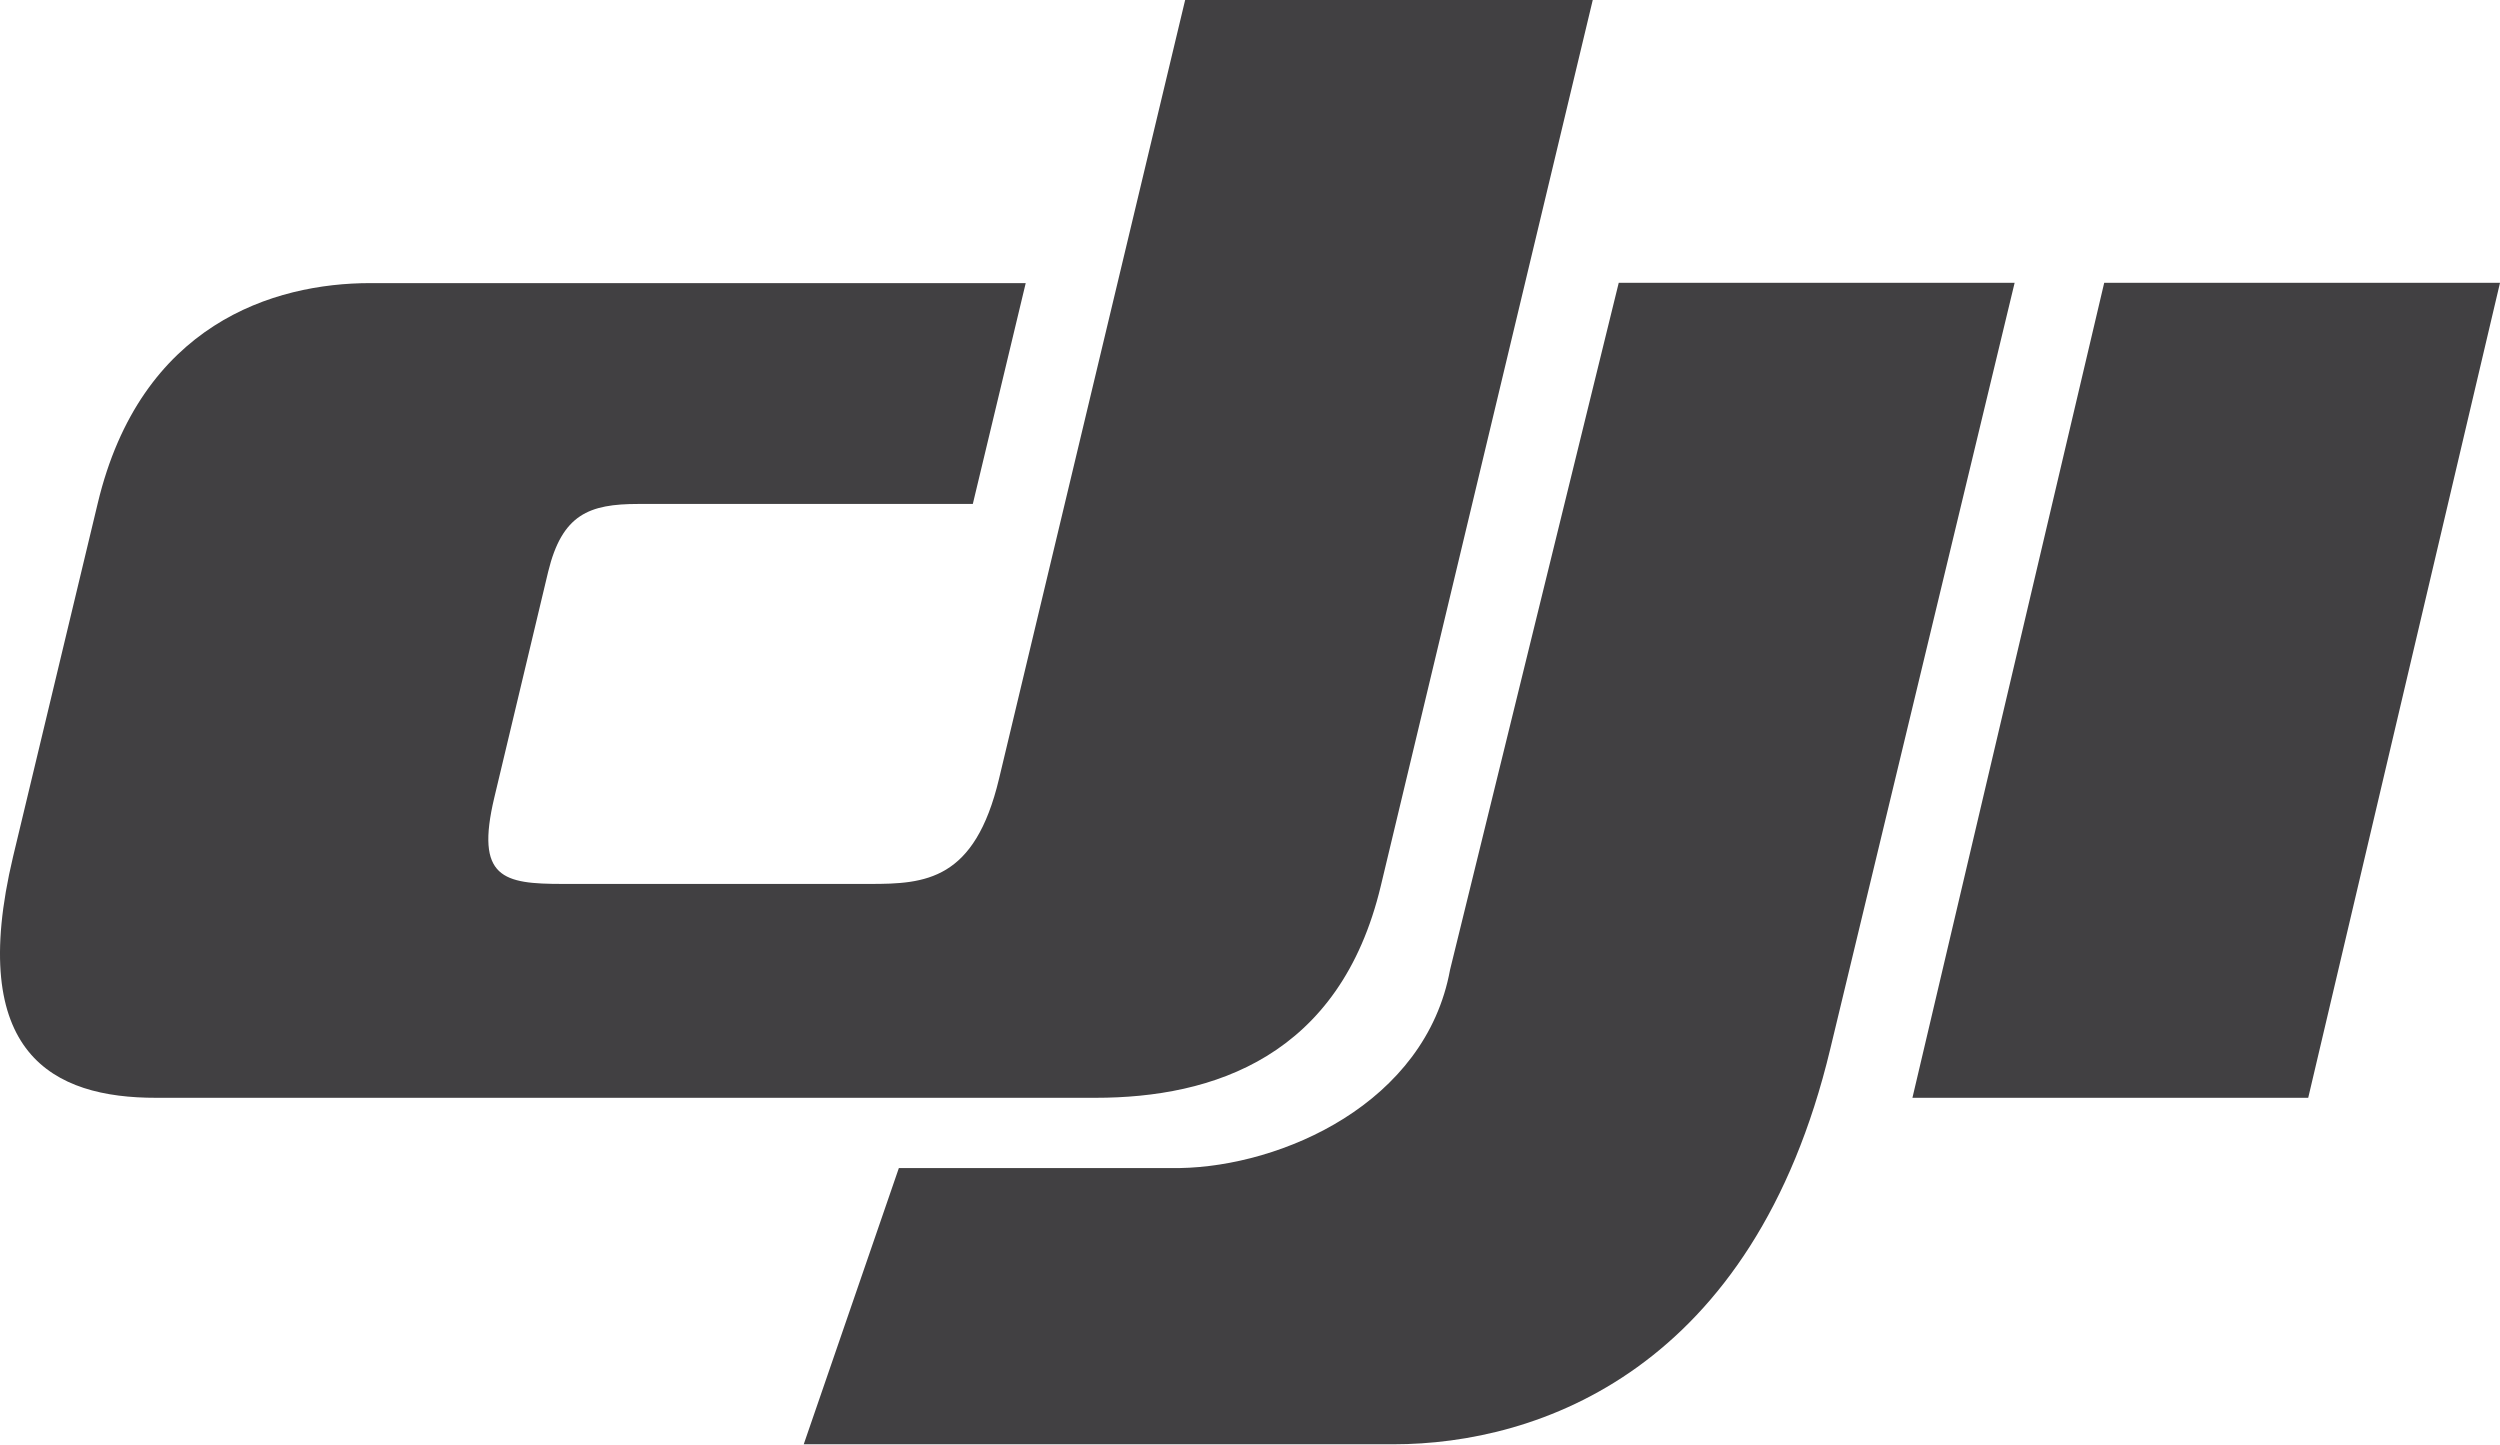
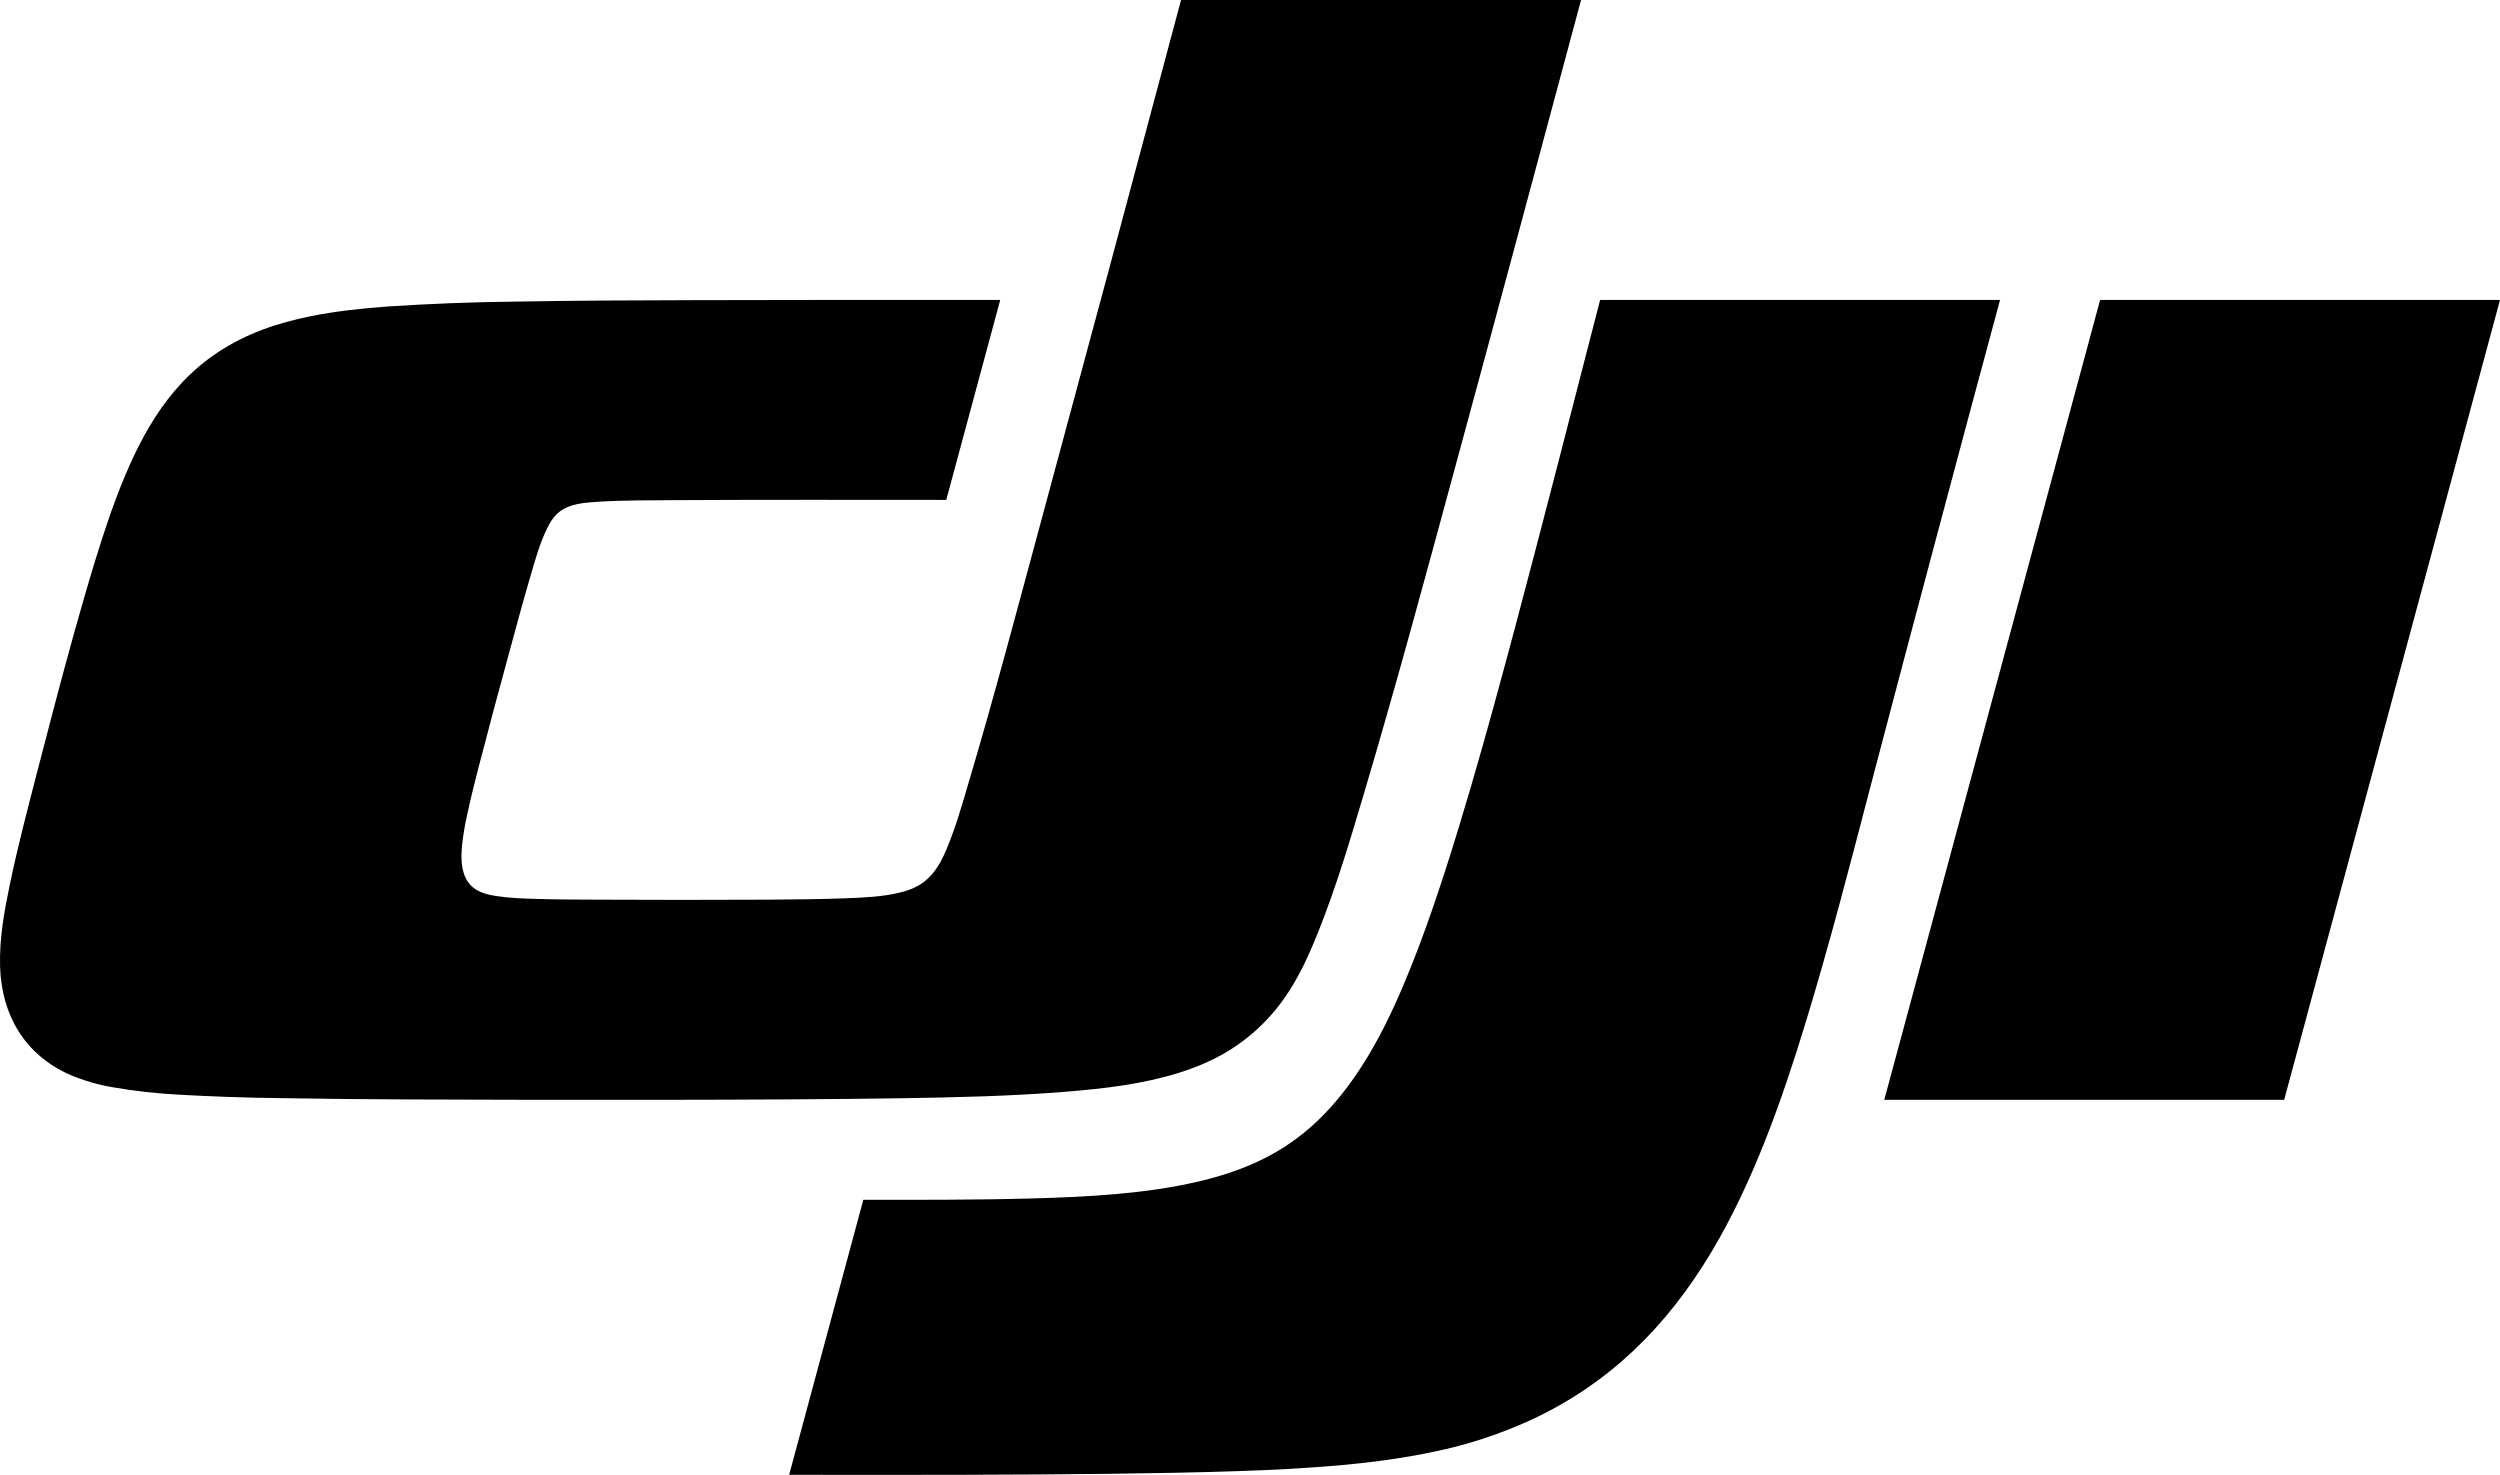
- <svg xmlns="http://www.w3.org/2000/svg" version="1.1" id="Layer_1" viewBox="-0.031 0 2433.731 1406" style="enable-background:new 0 0 2433.6 1406;" xml:space="preserve">
-   <style type="text/css"> .st0{fill:#414042;} </style>
-   <g>
-     <path class="st0" d="M1781.7,1021.2l179.5-745.9h-385.4L1411.6,944c-23.8,130.4-164,191.5-263.3,193.1H875L782.4,1406h574 C1497.9,1406,1706.9,1333.6,1781.7,1021.2" />
-     <path class="st0" d="M972.5,758.2L1153.7,0h396.8l-206.3,862.3c-39.7,166.5-163.4,206.4-277.8,206.4H152.2 C51.5,1068.9-33,1026,12.7,833.9l82.4-343.9c41.7-174.6,171.4-214.4,265.3-214.4h638.1l-51.5,215H621.3c-47.9,0-74.1,10.1-87.7,66 l-52.4,219.7c-18.8,78.8,8.8,84.2,66.6,84.2h298.5C900.9,860.6,948.9,857.2,972.5,758.2 M2048.4,275.3l-186.7,793.4H2247 l186.7-793.4L2048.4,275.3z" />
-   </g>
+ <svg xmlns="http://www.w3.org/2000/svg" viewBox="0.016 0 1735.75 1024" version="1.1">
+   <path d="M1388.647 208.258c-30.105 111.503-59.803 223.107-89.161 334.779-14.578 55.904-28.986 111.774-45.835 167-16.375 53.7-36.478 111.028-65.735 159.779-30.579 50.886-70.143 90.619-124.928 116.045a313.997 313.997 0 0 1-67.837 22.172c-33.393 7.052-66.99 9.933-100.891 11.866-84.042 4.746-262.331 4.068-346.34 4.068l51.497-190.934c38.987 0 77.974 0.136 116.927-0.949 37.631-1.017 79.025-3.085 116.045-11.832 40.614-9.594 71.261-26.036 98.044-59.091 24.409-30.037 40.818-67.566 54.31-102.959 24.579-64.583 49.7-157.134 67.464-223.649 20.036-75.33 39.326-150.863 58.786-226.328h277.655zM1735.766 208.258l-149.845 555.344h-277.655l149.845-555.344H1735.766z" />
+   <path d="M820.048 0h277.689c-29.088 108.384-58.141 216.835-87.602 325.117-20.477 75.499-40.885 150.998-63.159 225.955-9.696 32.681-19.358 65.261-32.139 97.027-10.238 25.46-21.629 48.208-42.784 67.227-15.798 14.205-32.986 23.053-53.022 29.359-25.799 8.103-51.87 11.086-78.516 13.256-38.309 3.153-76.652 3.966-115.062 4.577-88.314 1.424-248.601 1.22-336.881 0.848-31.732-0.102-63.464-0.407-95.196-0.949-22.985-0.271-45.971-1.085-68.956-2.373-15.324-0.78-30.579-2.475-45.699-5.085-10.272-1.695-20.273-4.611-29.867-8.611C17.188 732.446 1.017 704.68 0.068 670.88c-0.509-19.324 2.814-37.766 6.713-56.48 5.492-26.443 12.374-52.615 19.121-78.754 12.984-50.005 36.682-142.251 55.124-190.799 14.51-38.004 33.563-75.906 69.871-99.976 20.307-13.493 41.631-20.646 65.159-25.392 17.493-3.492 34.987-5.323 52.649-6.645 29.63-1.966 59.294-3.119 88.958-3.424 42.14-0.78 84.313-0.881 126.453-1.017l105.197-0.17h105.163l-37.461 138.861c-62.515 0-124.996-0.203-187.51 0.17-18.273 0.136-36.478 0-54.683 1.153-6.475 0.441-12.815 0.848-19.087 3.017-8.238 2.848-12.272 8.069-15.9 15.493-5.289 10.849-8.374 22.307-11.73 33.8-5.119 17.493-9.899 35.122-14.679 52.785-7.391 27.121-14.713 54.31-21.731 81.534-2.577 10.103-5.119 20.239-7.255 30.376-1.627 7.119-2.848 14.307-3.627 21.561-0.712 7.967-0.949 17.527 3.831 24.918 4.95 7.492 13.222 9.255 20.951 10.374 8.747 1.288 17.493 1.593 26.274 1.831 14.408 0.441 28.783 0.509 43.191 0.542 39.394 0.203 78.754 0.203 118.147 0 18.137-0.136 36.275-0.271 54.412-0.983 12.442-0.509 24.782-0.949 37.122-3.933 9.357-2.271 16.646-5.797 22.951-13.425 4.272-5.221 7.085-10.916 9.628-17.019 6.306-15.086 10.747-30.715 15.357-46.378 17.798-59.938 33.732-120.317 50.073-180.696l48.818-181.069L820.014 0h0.034z" />
</svg>
